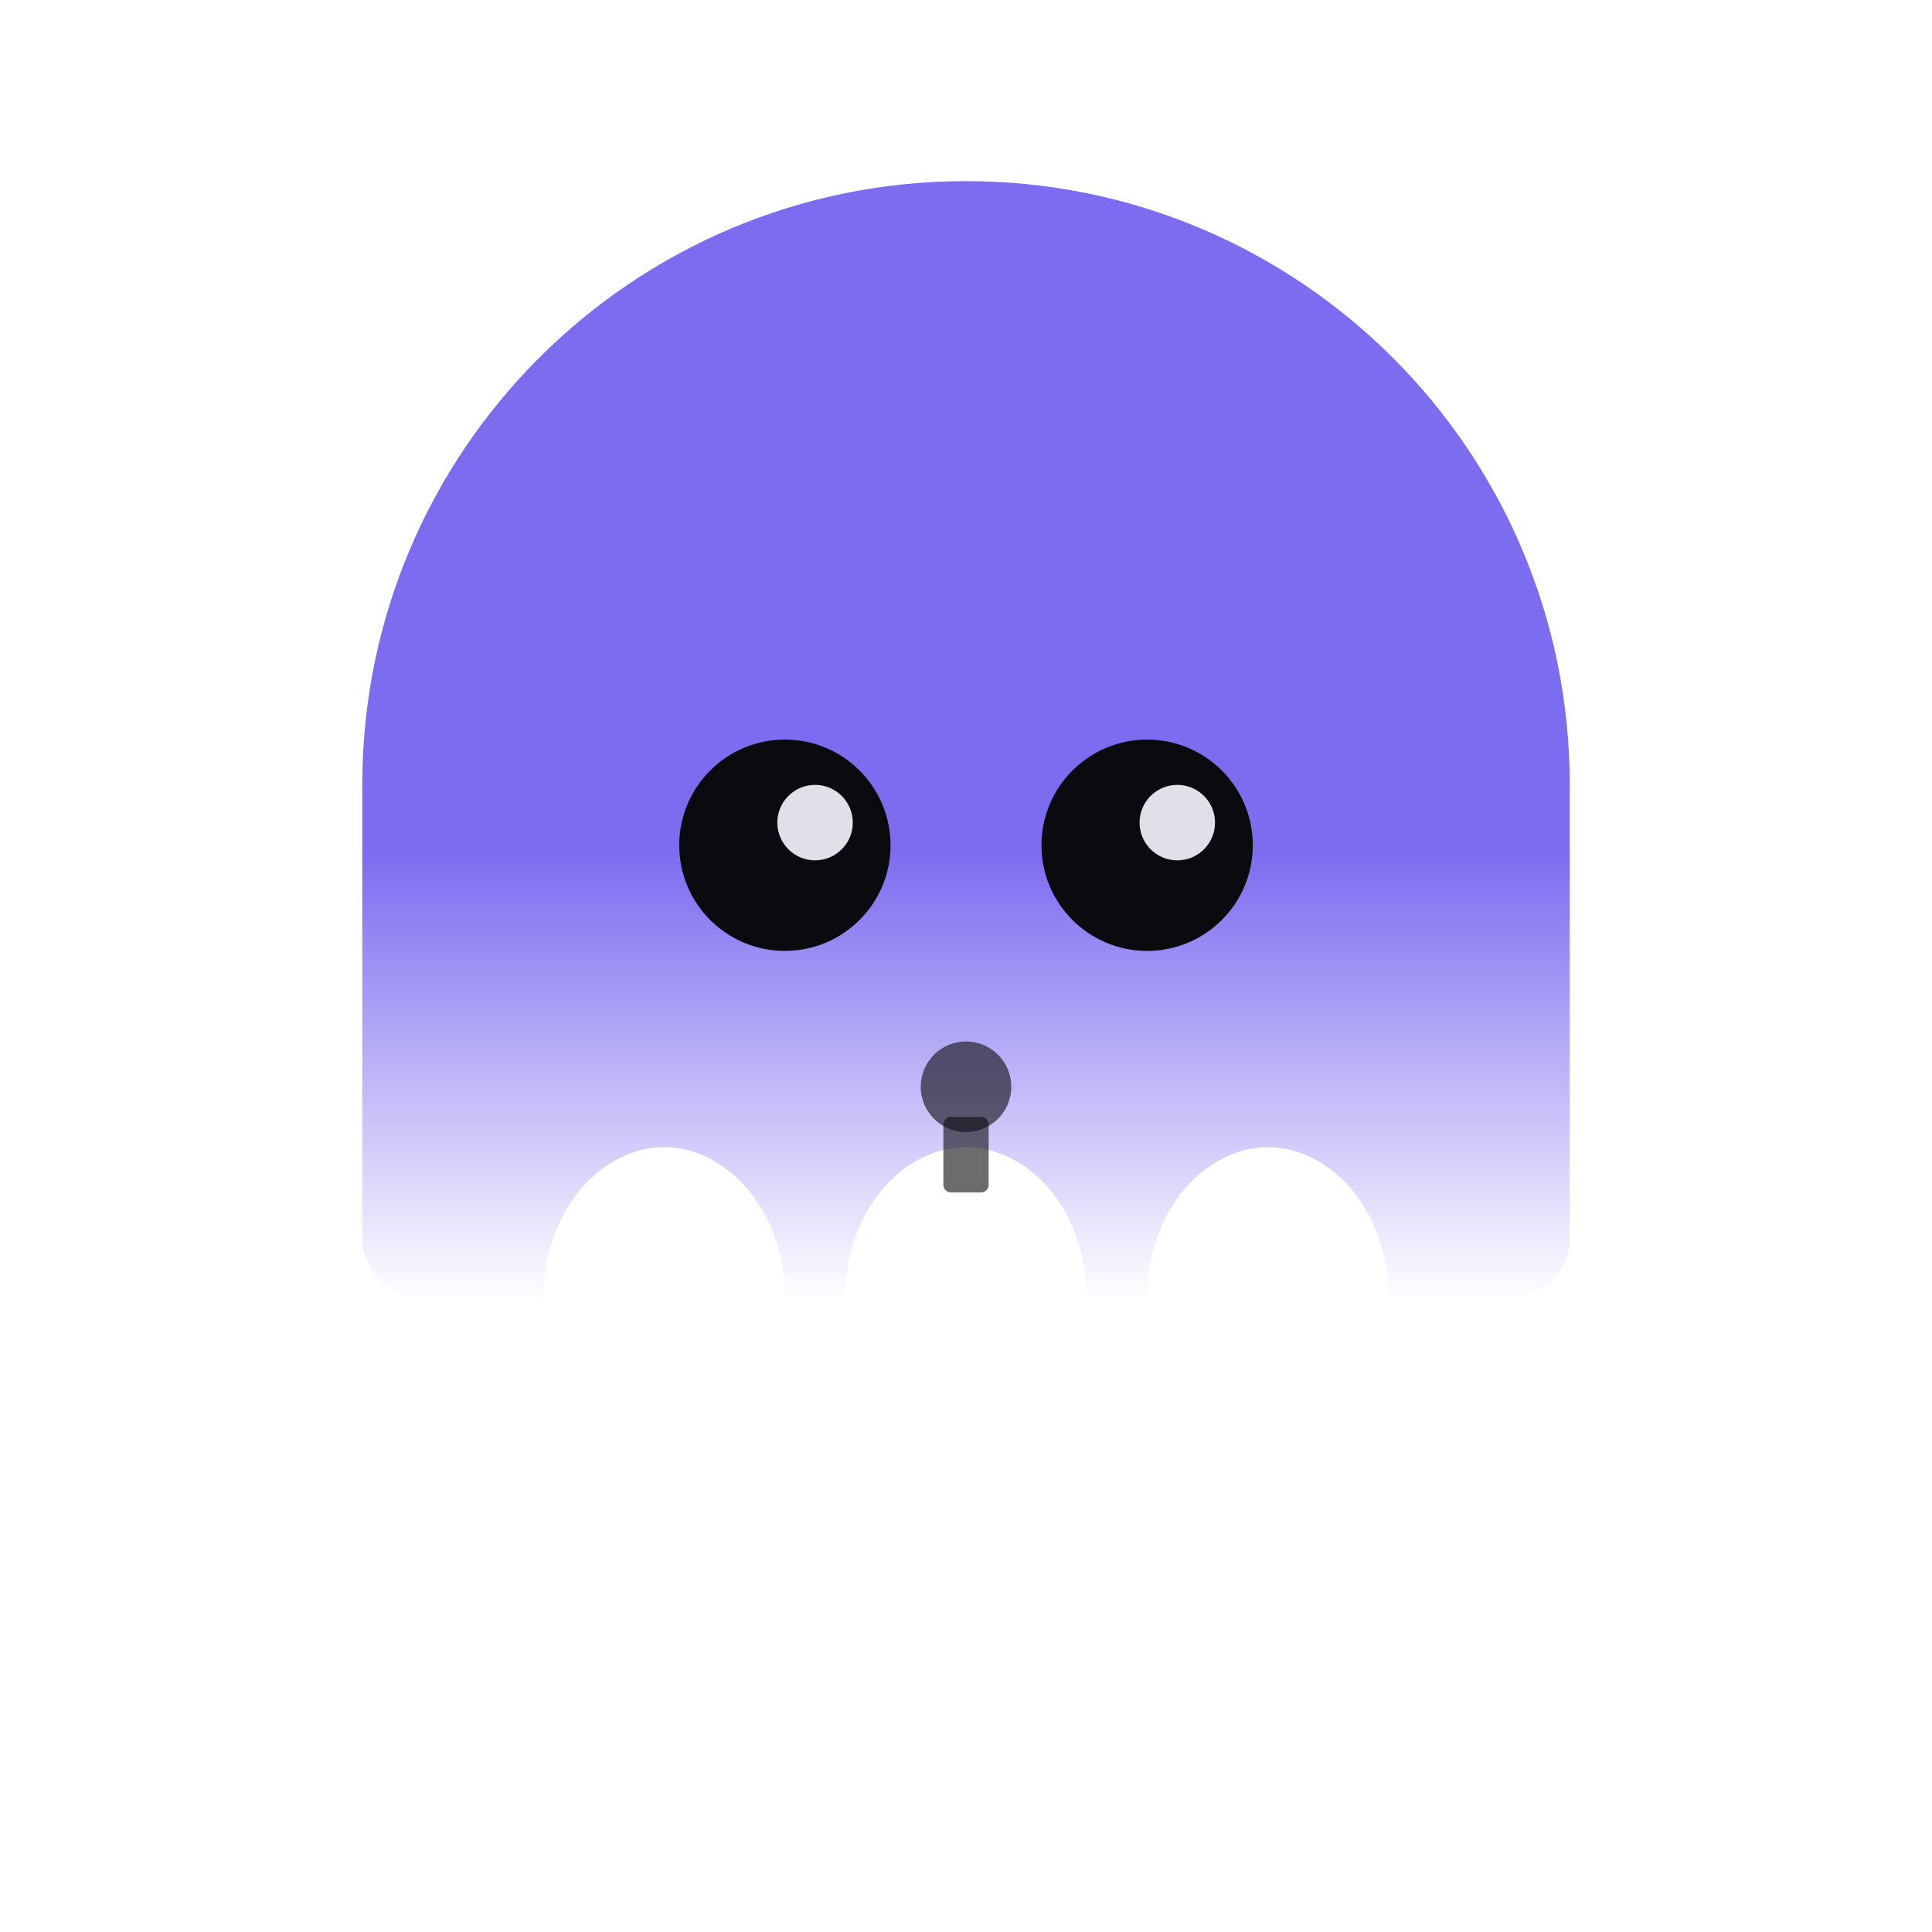
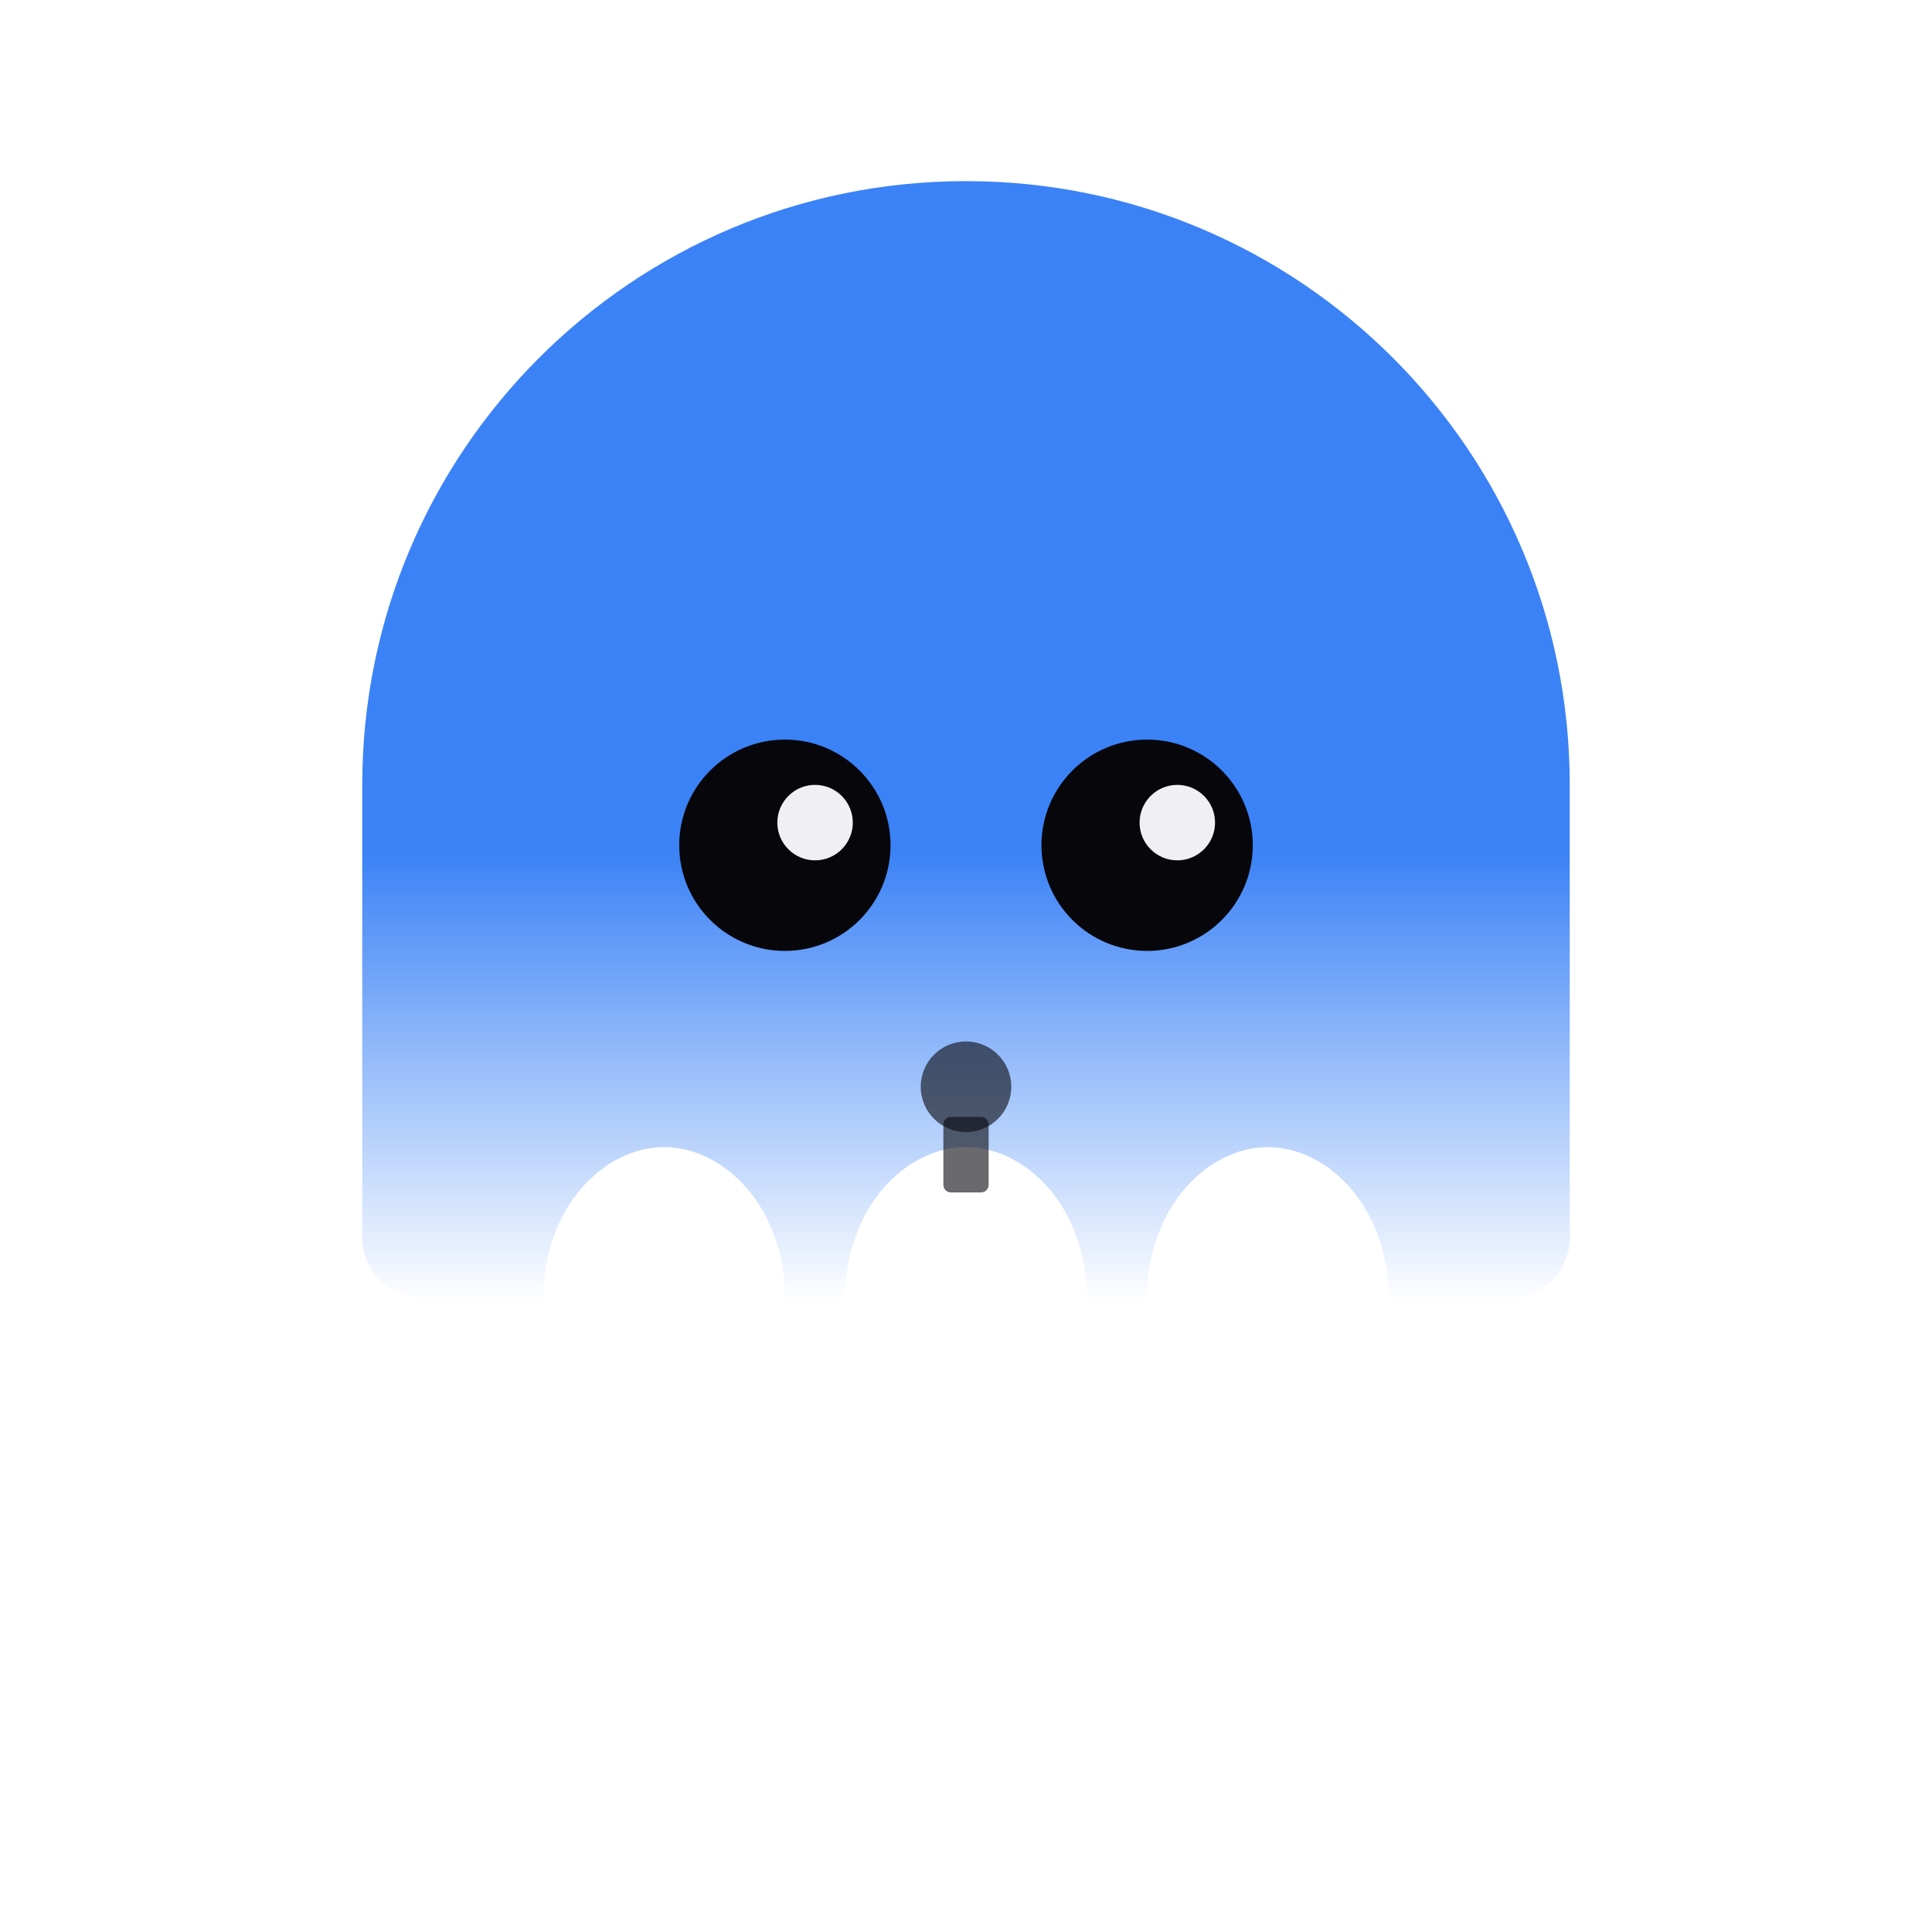
<svg xmlns="http://www.w3.org/2000/svg" viewBox="0 0 512 512" fill="none">
  <defs>
-     <linearGradient id="glow" x1="0%" y1="0%" x2="100%" y2="100%">
-       <stop offset="0%" style="stop-color:#9d8ff5" />
-       <stop offset="100%" style="stop-color:#7c6cf0" />
-     </linearGradient>
    <linearGradient id="fade" x1="0%" y1="0%" x2="0%" y2="100%">
-       <stop offset="60%" style="stop-color:#7c6cf0;stop-opacity:1" />
-       <stop offset="100%" style="stop-color:#7c6cf0;stop-opacity:0" />
+       <stop offset="60%" style="stop-color:#3b82f6;stop-opacity:1" />
+       <stop offset="100%" style="stop-color:#3b82f6;stop-opacity:0" />
    </linearGradient>
  </defs>
  <path d="M256 48c-88.4 0-160 71.6-160 160v120c0 8.8 7.2 16 16 16h32c0-24 16-40 32-40s32 16 32 40h16c0-24 16-40 32-40s32 16 32 40h16c0-24 16-40 32-40s32 16 32 40h32c8.8 0 16-7.2 16-16V208c0-88.4-71.6-160-160-160z" fill="url(#fade)" />
-   <circle cx="208" cy="224" r="28" fill="#0a0a0f" />
-   <circle cx="304" cy="224" r="28" fill="#0a0a0f" />
-   <circle cx="216" cy="218" r="10" fill="#e0e0e8" />
-   <circle cx="312" cy="218" r="10" fill="#e0e0e8" />
-   <circle cx="256" cy="288" r="12" fill="#0a0a0f" opacity="0.6" />
-   <rect x="250" y="296" width="12" height="20" rx="2" fill="#0a0a0f" opacity="0.6" />
+   <circle cx="208" cy="224" r="28" fill="#06060b" />
+   <circle cx="304" cy="224" r="28" fill="#06060b" />
+   <circle cx="216" cy="218" r="10" fill="#f0f0f4" />
+   <circle cx="312" cy="218" r="10" fill="#f0f0f4" />
+   <circle cx="256" cy="288" r="12" fill="#06060b" opacity="0.6" />
+   <rect x="250" y="296" width="12" height="20" rx="2" fill="#06060b" opacity="0.6" />
</svg>
